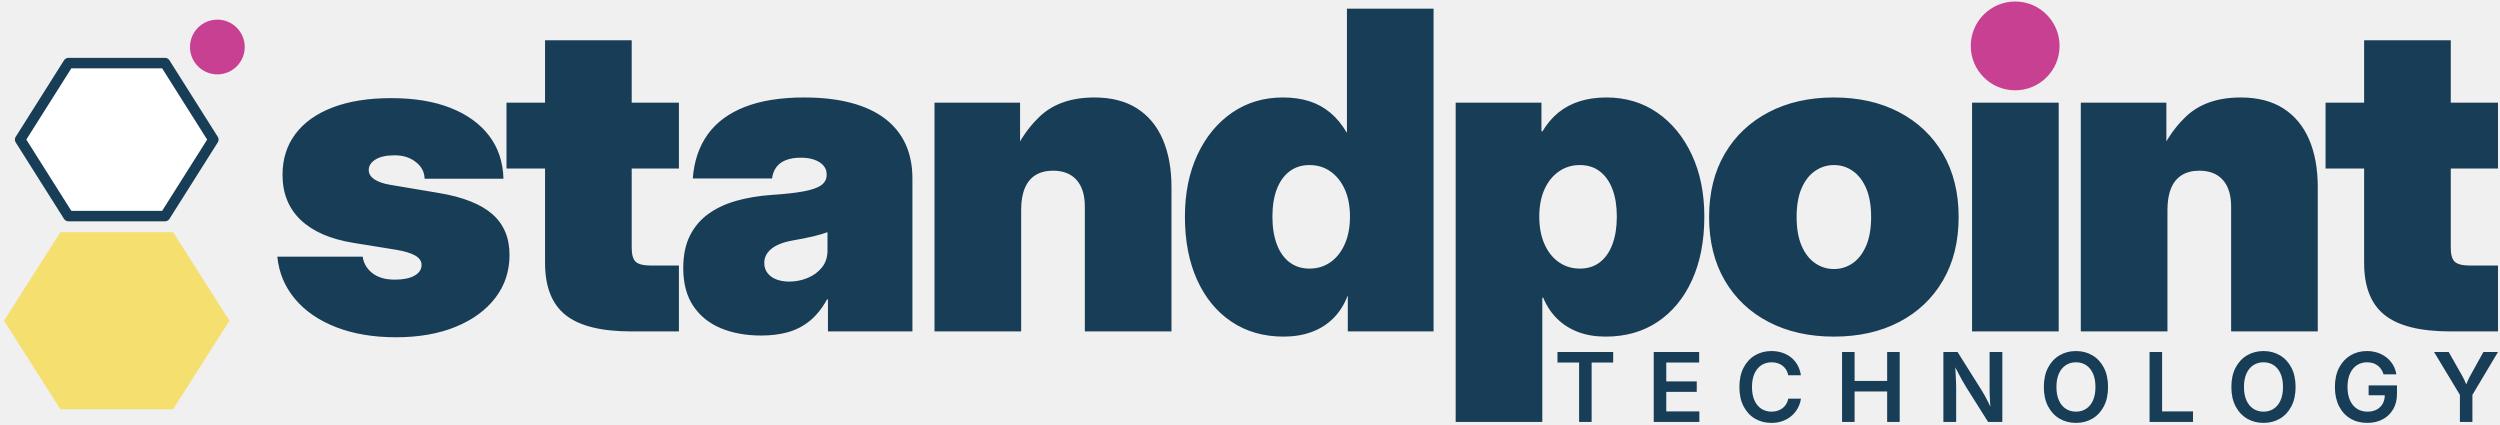
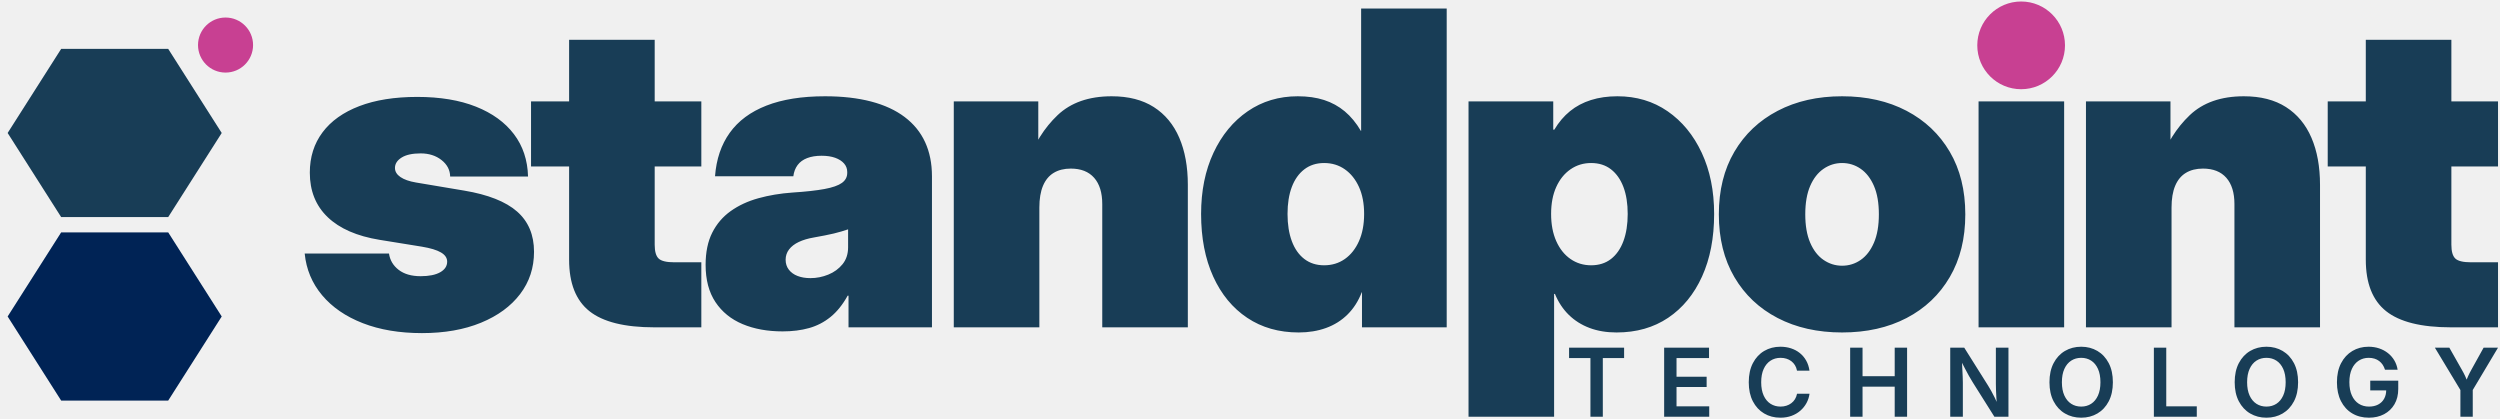
- <svg xmlns="http://www.w3.org/2000/svg" viewBox="0 0 695.61 118.00" width="695.61" height="118.00">
-   <g transform="translate(0.00 3.00) scale(2.24) translate(-17.500 -5.500)">
-     <polygon points="20.0,21.5 26.0,12.0 38.0,12.0 44.0,21.5 38.0,31.0 26.0,31.0" fill="#FFFFFF" stroke="#183D56" stroke-width="1.3" stroke-linejoin="round" />
-     <polygon points="18.0,44 25.0,33.0 39.0,33.0 46.0,44 39.0,55.0 25.0,55.0" fill="#F5DF6F" />
-     <circle cx="44.5" cy="10" r="3.4" fill="#C84092" />
+ <svg xmlns="http://www.w3.org/2000/svg" viewBox="0 0 704.28 118.00" width="704.28" height="118.00">
+   <g transform="translate(0.00 3.00) scale(2.15385) translate(-17.000 -4.000)">
+     <polygon points="18.0,20 25.0,9.0 39.0,9.0 46.0,20 39.0,31.0 25.0,31.0" fill="#183D56" />
+     <polygon points="18.0,44 25.0,33.0 39.0,33.0 46.0,44 39.0,55.0 25.0,55.0" fill="#002355" />
+     <circle cx="46.5" cy="8.5" r="3.6" fill="#C84092" />
  </g>
-   <g transform="translate(76.56 0.00) scale(0.06027) translate(-26.000 1530.000)">
+   <g transform="translate(85.23 0.00) scale(0.06027) translate(-26.000 1530.000)">
    <path d="M584.0 27.0Q427.0 27.0 307.5 -19.5Q188.0 -66.0 117.5 -150.0Q47.0 -234.0 36.0 -345.0H430.0Q437.0 -298.0 475.5 -268.5Q514.0 -239.0 578.0 -239.0Q637.0 -239.0 669.5 -257.5Q702.0 -276.0 702.0 -307.0Q702.0 -333.0 673.0 -350.0Q644.0 -367.0 584.0 -377.0L386.0 -409.0Q227.0 -435.0 143.5 -515.0Q60.0 -595.0 60.0 -723.0Q60.0 -832.0 119.5 -911.5Q179.0 -991.0 291.5 -1034.0Q404.0 -1077.0 562.0 -1077.0Q722.0 -1077.0 836.5 -1031.5Q951.0 -986.0 1014.0 -903.0Q1077.0 -820.0 1080.0 -705.0H716.0Q715.0 -751.0 675.5 -782.0Q636.0 -813.0 578.0 -813.0Q520.0 -813.0 489.0 -793.5Q458.0 -774.0 458.0 -745.0Q458.0 -720.0 483.5 -702.5Q509.0 -685.0 556.0 -677.0L782.0 -639.0Q949.0 -611.0 1028.5 -541.5Q1108.0 -472.0 1108.0 -353.0Q1108.0 -241.0 1043.0 -155.5Q978.0 -70.0 860.0 -21.5Q742.0 27.0 584.0 27.0Z M1890.0 -1056.0V-752.0H1094.0V-1056.0ZM1272.0 -1344.0H1672.0V-386.0Q1672.0 -339.0 1690.5 -321.5Q1709.0 -304.0 1764.0 -304.0Q1791.0 -304.0 1832.5 -304.0Q1874.0 -304.0 1890.0 -304.0V0.0Q1863.0 0.0 1800.5 0.0Q1738.0 0.0 1670.0 0.0Q1462.0 0.0 1367.0 -75.5Q1272.0 -151.0 1272.0 -316.0Z M2270.0 19.0Q2164.0 19.0 2083.0 -15.0Q2002.0 -49.0 1956.0 -118.0Q1910.0 -187.0 1910.0 -292.0Q1910.0 -381.0 1941.0 -442.5Q1972.0 -504.0 2027.5 -543.5Q2083.0 -583.0 2157.0 -603.5Q2231.0 -624.0 2316.0 -630.0Q2409.0 -636.0 2465.5 -646.5Q2522.0 -657.0 2547.0 -675.0Q2572.0 -693.0 2572.0 -722.0V-726.0Q2572.0 -749.0 2557.0 -766.0Q2542.0 -783.0 2515.5 -792.5Q2489.0 -802.0 2452.0 -802.0Q2413.0 -802.0 2384.5 -791.0Q2356.0 -780.0 2340.0 -758.5Q2324.0 -737.0 2320.0 -706.0H1954.0Q1963.0 -826.0 2023.0 -909.5Q2083.0 -993.0 2194.5 -1036.5Q2306.0 -1080.0 2468.0 -1080.0Q2590.0 -1080.0 2683.5 -1055.5Q2777.0 -1031.0 2840.5 -983.0Q2904.0 -935.0 2936.0 -865.5Q2968.0 -796.0 2968.0 -706.0V0.0H2578.0V-148.0H2574.0Q2539.0 -85.0 2494.0 -48.5Q2449.0 -12.0 2393.5 3.5Q2338.0 19.0 2270.0 19.0ZM2400.0 -230.0Q2443.0 -230.0 2483.5 -246.5Q2524.0 -263.0 2550.0 -295.0Q2576.0 -327.0 2576.0 -374.0V-458.0Q2561.0 -453.0 2544.5 -448.0Q2528.0 -443.0 2509.0 -438.5Q2490.0 -434.0 2467.0 -429.5Q2444.0 -425.0 2416.0 -420.0Q2375.0 -413.0 2345.5 -399.0Q2316.0 -385.0 2300.0 -364.0Q2284.0 -343.0 2284.0 -316.0Q2284.0 -289.0 2299.0 -269.5Q2314.0 -250.0 2340.0 -240.0Q2366.0 -230.0 2400.0 -230.0Z M3470.0 -560.0V0.0H3070.0V-1056.0H3465.0V-765.0H3413.0Q3462.0 -903.0 3555.0 -991.5Q3648.0 -1080.0 3808.0 -1080.0Q3926.0 -1080.0 4005.0 -1029.5Q4084.0 -979.0 4124.0 -886.0Q4164.0 -793.0 4164.0 -666.0V0.0H3764.0V-576.0Q3764.0 -656.0 3726.0 -699.0Q3688.0 -742.0 3617.0 -742.0Q3570.0 -742.0 3537.0 -722.0Q3504.0 -702.0 3487.0 -661.5Q3470.0 -621.0 3470.0 -560.0Z M4682.0 24.0Q4544.0 24.0 4441.5 -44.5Q4339.0 -113.0 4282.5 -237.5Q4226.0 -362.0 4226.0 -530.0Q4226.0 -692.0 4284.0 -816.0Q4342.0 -940.0 4444.0 -1010.0Q4546.0 -1080.0 4678.0 -1080.0Q4747.0 -1080.0 4801.0 -1062.5Q4855.0 -1045.0 4897.5 -1009.5Q4940.0 -974.0 4973.0 -918.0H4974.0V-1490.0H5374.0V0.0H4978.0V-164.0H4977.0Q4953.0 -102.0 4910.5 -60.0Q4868.0 -18.0 4810.0 3.0Q4752.0 24.0 4682.0 24.0ZM4801.0 -290.0Q4856.0 -290.0 4898.0 -319.5Q4940.0 -349.0 4964.0 -403.0Q4988.0 -457.0 4988.0 -530.0Q4988.0 -603.0 4964.0 -656.0Q4940.0 -709.0 4898.0 -738.5Q4856.0 -768.0 4801.0 -768.0Q4747.0 -768.0 4708.5 -738.5Q4670.0 -709.0 4650.0 -656.0Q4630.0 -603.0 4630.0 -530.0Q4630.0 -457.0 4650.0 -403.0Q4670.0 -349.0 4708.5 -319.5Q4747.0 -290.0 4801.0 -290.0Z M5476.0 418.0V-1056.0H5872.0V-924.0H5877.0Q5908.0 -976.0 5950.5 -1010.5Q5993.0 -1045.0 6048.5 -1062.5Q6104.0 -1080.0 6172.0 -1080.0Q6305.0 -1080.0 6406.5 -1010.0Q6508.0 -940.0 6566.0 -816.0Q6624.0 -692.0 6624.0 -530.0Q6624.0 -362.0 6567.5 -237.5Q6511.0 -113.0 6409.0 -44.5Q6307.0 24.0 6168.0 24.0Q6098.0 24.0 6042.0 3.0Q5986.0 -18.0 5945.0 -58.0Q5904.0 -98.0 5880.0 -156.0H5876.0V418.0ZM6049.0 -290.0Q6104.0 -290.0 6142.0 -319.5Q6180.0 -349.0 6200.0 -403.0Q6220.0 -457.0 6220.0 -530.0Q6220.0 -603.0 6200.0 -656.0Q6180.0 -709.0 6142.0 -738.5Q6104.0 -768.0 6049.0 -768.0Q5995.0 -768.0 5952.5 -738.5Q5910.0 -709.0 5886.0 -656.0Q5862.0 -603.0 5862.0 -530.0Q5862.0 -457.0 5886.0 -403.0Q5910.0 -349.0 5952.5 -319.5Q5995.0 -290.0 6049.0 -290.0Z M7222.0 24.0Q7051.0 24.0 6921.0 -43.5Q6791.0 -111.0 6718.5 -235.0Q6646.0 -359.0 6646.0 -528.0Q6646.0 -697.0 6718.5 -820.5Q6791.0 -944.0 6921.0 -1012.0Q7051.0 -1080.0 7222.0 -1080.0Q7394.0 -1080.0 7523.5 -1012.0Q7653.0 -944.0 7725.5 -820.5Q7798.0 -697.0 7798.0 -528.0Q7798.0 -359.0 7725.5 -235.0Q7653.0 -111.0 7523.5 -43.5Q7394.0 24.0 7222.0 24.0ZM7222.0 -288.0Q7270.0 -288.0 7309.0 -315.0Q7348.0 -342.0 7371.0 -395.5Q7394.0 -449.0 7394.0 -528.0Q7394.0 -608.0 7371.0 -661.0Q7348.0 -714.0 7309.0 -741.0Q7270.0 -768.0 7222.0 -768.0Q7175.0 -768.0 7135.5 -741.0Q7096.0 -714.0 7073.0 -661.0Q7050.0 -608.0 7050.0 -528.0Q7050.0 -449.0 7073.0 -395.5Q7096.0 -342.0 7135.5 -315.0Q7175.0 -288.0 7222.0 -288.0Z M7860.0 0.0V-1056.0H8260.0V0.0Z M8762.0 -560.0V0.0H8362.0V-1056.0H8757.0V-765.0H8705.0Q8754.0 -903.0 8847.0 -991.5Q8940.0 -1080.0 9100.0 -1080.0Q9218.0 -1080.0 9297.0 -1029.5Q9376.0 -979.0 9416.0 -886.0Q9456.0 -793.0 9456.0 -666.0V0.0H9056.0V-576.0Q9056.0 -656.0 9018.0 -699.0Q8980.0 -742.0 8909.0 -742.0Q8862.0 -742.0 8829.0 -722.0Q8796.0 -702.0 8779.0 -661.5Q8762.0 -621.0 8762.0 -560.0Z M10288.0 -1056.0V-752.0H9492.0V-1056.0ZM9670.0 -1344.0H10070.0V-386.0Q10070.0 -339.0 10088.5 -321.5Q10107.0 -304.0 10162.0 -304.0Q10189.0 -304.0 10230.5 -304.0Q10272.0 -304.0 10288.0 -304.0V0.0Q10261.0 0.0 10198.5 0.0Q10136.0 0.0 10068.0 0.0Q9860.0 0.0 9765.0 -75.5Q9670.0 -151.0 9670.0 -316.0Z" fill="#183D56" />
    <circle cx="8059" cy="-1318" r="205" fill="#C84092" />
    <path d="M5946.0 143.749V95.0H6203.203V143.749H6103.684V418.0H6045.796V143.749Z M6390.348 418.0V95.0H6600.138V143.749H6448.236V230.842H6588.969V278.967H6448.236V369.251H6601.074V418.0Z M6933.582 422.336Q6891.163 422.336 6857.74 402.635Q6824.317 382.934 6805.08 345.834Q6785.844 308.735 6785.844 256.717Q6785.844 204.404 6805.197 167.265Q6824.551 130.127 6858.013 110.396Q6891.475 90.664 6933.582 90.664Q6960.107 90.664 6983.22 98.169Q7006.333 105.674 7024.378 120.103Q7042.422 134.532 7054.137 155.282Q7065.852 176.032 7069.719 202.522H7011.363Q7008.675 188.093 7001.811 177.003Q6994.948 165.912 6984.751 158.177Q6974.554 150.443 6961.785 146.497Q6949.017 142.552 6934.519 142.552Q6908.046 142.552 6887.56 155.849Q6867.074 169.146 6855.524 194.609Q6843.974 220.072 6843.974 256.717Q6843.974 293.691 6855.672 319.115Q6867.369 344.539 6887.777 357.493Q6908.184 370.448 6934.363 370.448Q6948.861 370.448 6961.59 366.433Q6974.319 362.419 6984.595 354.753Q6994.87 347.088 7001.811 335.928Q7008.753 324.768 7011.519 310.478H7069.875Q7066.693 333.708 7055.719 353.921Q7044.746 374.133 7027.052 389.568Q7009.359 405.002 6985.778 413.669Q6962.197 422.336 6933.582 422.336Z M7259.804 418.0V95.0H7317.692V228.518H7468.015V95.0H7525.903V418.0H7468.015V277.267H7317.692V418.0Z M7727.59 418.0V95.0H7793.005L7904.785 272.872Q7911.705 283.937 7919.543 297.914Q7927.382 311.892 7935.789 329.161Q7944.196 346.429 7952.511 367.465H7946.034Q7944.395 349.213 7943.255 330.01Q7942.114 310.808 7941.507 293.574Q7940.901 276.341 7940.901 264.418V95.0H7999.725V418.0H7934.033L7833.282 257.895Q7823.779 242.452 7815.259 227.499Q7806.74 212.545 7796.998 193.66Q7787.256 174.774 7773.425 148.084H7781.559Q7782.877 171.678 7784.017 192.836Q7785.157 213.993 7785.855 230.65Q7786.553 247.308 7786.553 257.618V418.0Z M8339.716 422.336Q8297.375 422.336 8263.796 402.635Q8230.217 382.934 8210.794 345.834Q8191.371 308.735 8191.371 256.717Q8191.371 204.404 8210.794 167.265Q8230.217 130.127 8263.796 110.396Q8297.375 90.664 8339.716 90.664Q8382.057 90.664 8415.528 110.396Q8448.999 130.127 8468.392 167.265Q8487.785 204.404 8487.785 256.717Q8487.785 308.813 8468.392 345.912Q8448.999 383.012 8415.528 402.674Q8382.057 422.336 8339.716 422.336ZM8339.716 370.448Q8366.051 370.448 8386.311 357.376Q8406.571 344.304 8418.113 318.88Q8429.654 293.457 8429.654 256.717Q8429.654 219.621 8418.113 194.159Q8406.571 168.696 8386.311 155.624Q8366.051 142.552 8339.716 142.552Q8313.321 142.552 8292.992 155.693Q8272.662 168.834 8261.082 194.297Q8249.501 219.76 8249.501 256.717Q8249.501 293.457 8261.082 318.811Q8272.662 344.166 8292.992 357.307Q8313.321 370.448 8339.716 370.448Z M8679.422 418.0V95.0H8737.31V369.251H8880.019V418.0Z M9205.487 422.336Q9163.145 422.336 9129.566 402.635Q9095.988 382.934 9076.564 345.834Q9057.141 308.735 9057.141 256.717Q9057.141 204.404 9076.564 167.265Q9095.988 130.127 9129.566 110.396Q9163.145 90.664 9205.487 90.664Q9247.828 90.664 9281.298 110.396Q9314.769 130.127 9334.162 167.265Q9353.555 204.404 9353.555 256.717Q9353.555 308.813 9334.162 345.912Q9314.769 383.012 9281.298 402.674Q9247.828 422.336 9205.487 422.336ZM9205.487 370.448Q9231.821 370.448 9252.081 357.376Q9272.341 344.304 9283.883 318.88Q9295.424 293.457 9295.424 256.717Q9295.424 219.621 9283.883 194.159Q9272.341 168.696 9252.081 155.624Q9231.821 142.552 9205.487 142.552Q9179.092 142.552 9158.762 155.693Q9138.432 168.834 9126.852 194.297Q9115.271 219.76 9115.271 256.717Q9115.271 293.457 9126.852 318.811Q9138.432 344.166 9158.762 357.307Q9179.092 370.448 9205.487 370.448Z M9684.624 422.336Q9640.08 422.336 9606.432 402.214Q9572.783 382.093 9553.95 344.954Q9535.116 307.816 9535.116 256.873Q9535.116 204.794 9554.457 167.616Q9573.798 130.439 9607.208 110.552Q9640.617 90.664 9682.803 90.664Q9709.475 90.664 9732.553 98.447Q9755.631 106.229 9773.737 120.632Q9791.842 135.035 9803.44 154.748Q9815.037 174.462 9818.749 198.186H9759.716Q9755.823 185.232 9748.951 174.982Q9742.079 164.733 9732.415 157.445Q9722.751 150.157 9710.511 146.354Q9698.272 142.552 9683.566 142.552Q9657.509 142.552 9637.045 155.702Q9616.581 168.852 9604.914 194.276Q9593.247 219.699 9593.247 256.405Q9593.247 292.988 9604.866 318.421Q9616.485 343.854 9637.11 357.151Q9657.734 370.448 9684.936 370.448Q9709.597 370.448 9727.715 360.918Q9745.833 351.389 9755.636 333.86Q9765.439 316.331 9765.439 292.511L9778.81 294.662H9690.815V249.156H9821.679V287.846Q9821.679 329.433 9804.008 359.578Q9786.336 389.723 9755.436 406.029Q9724.537 422.336 9684.624 422.336Z M10112.176 418.0V292.945L9992.835 95.0H10060.426L10118.132 196.851Q10127.333 212.85 10134.469 228.081Q10141.605 243.311 10149.167 265.249H10134.018Q10141.423 243.034 10148.473 227.664Q10155.523 212.295 10164.229 196.851L10220.704 95.0H10288.0L10169.908 292.945V418.0Z" fill="#183D56" />
  </g>
</svg>
